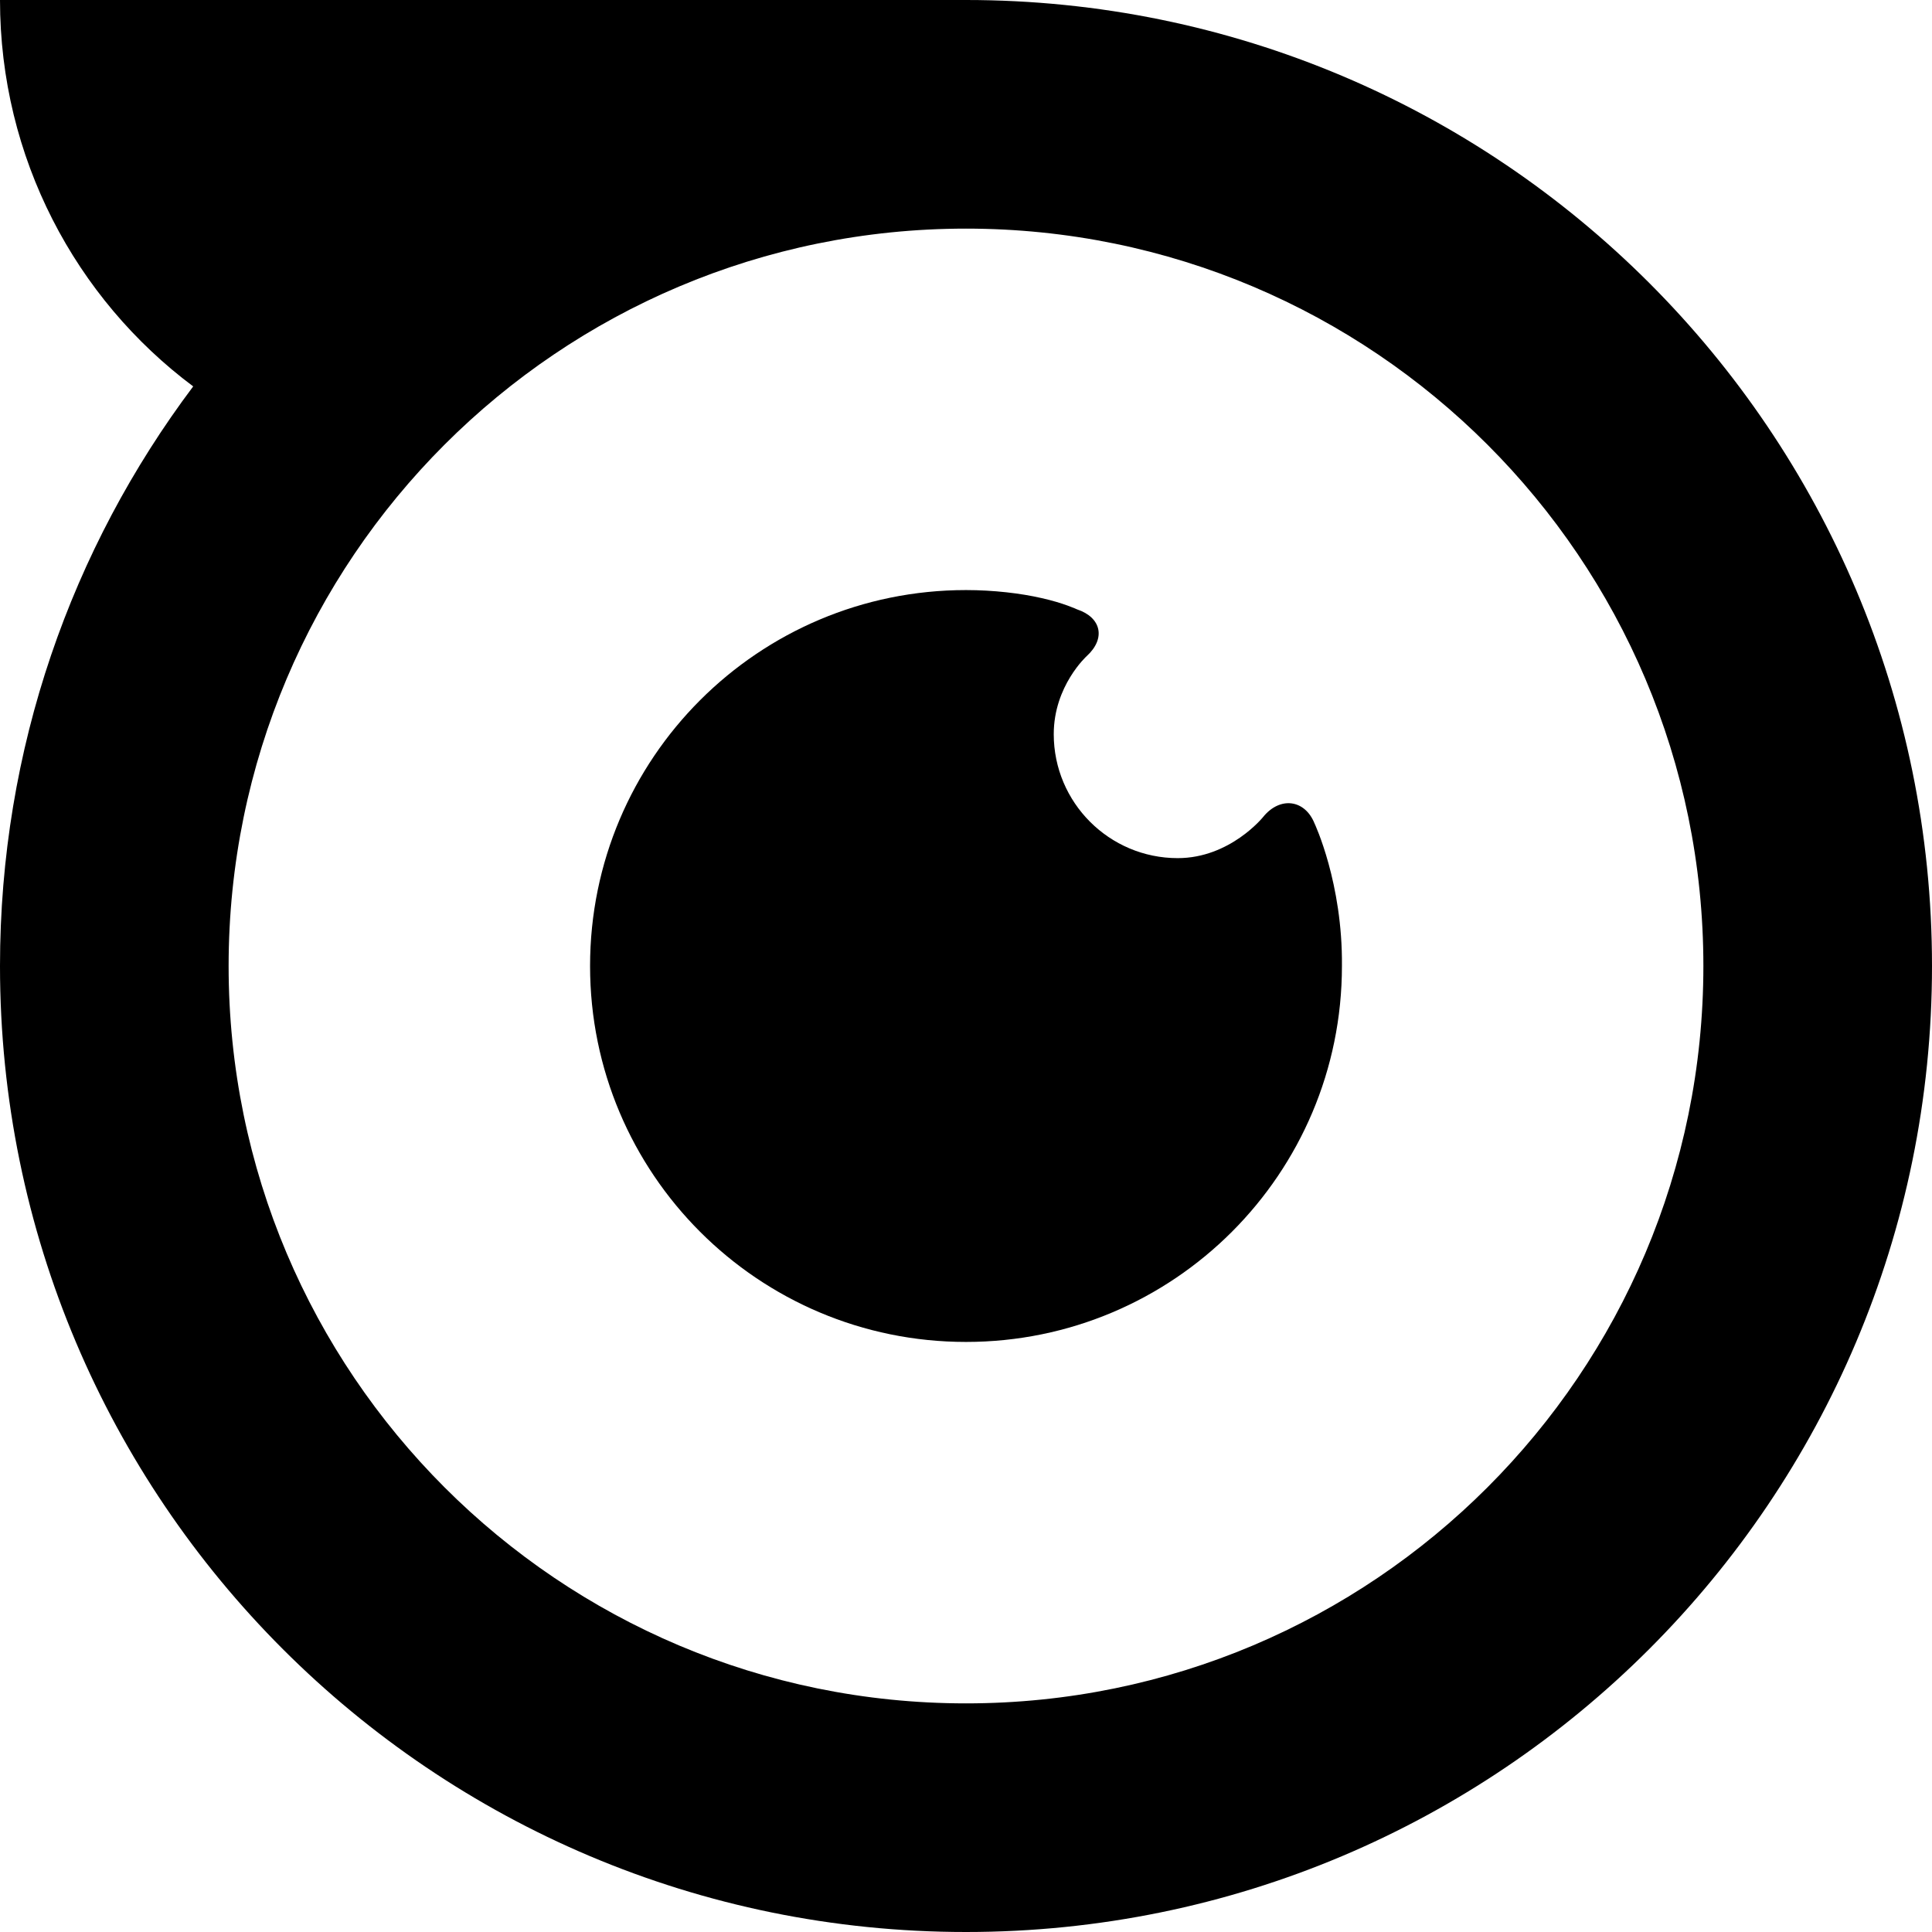
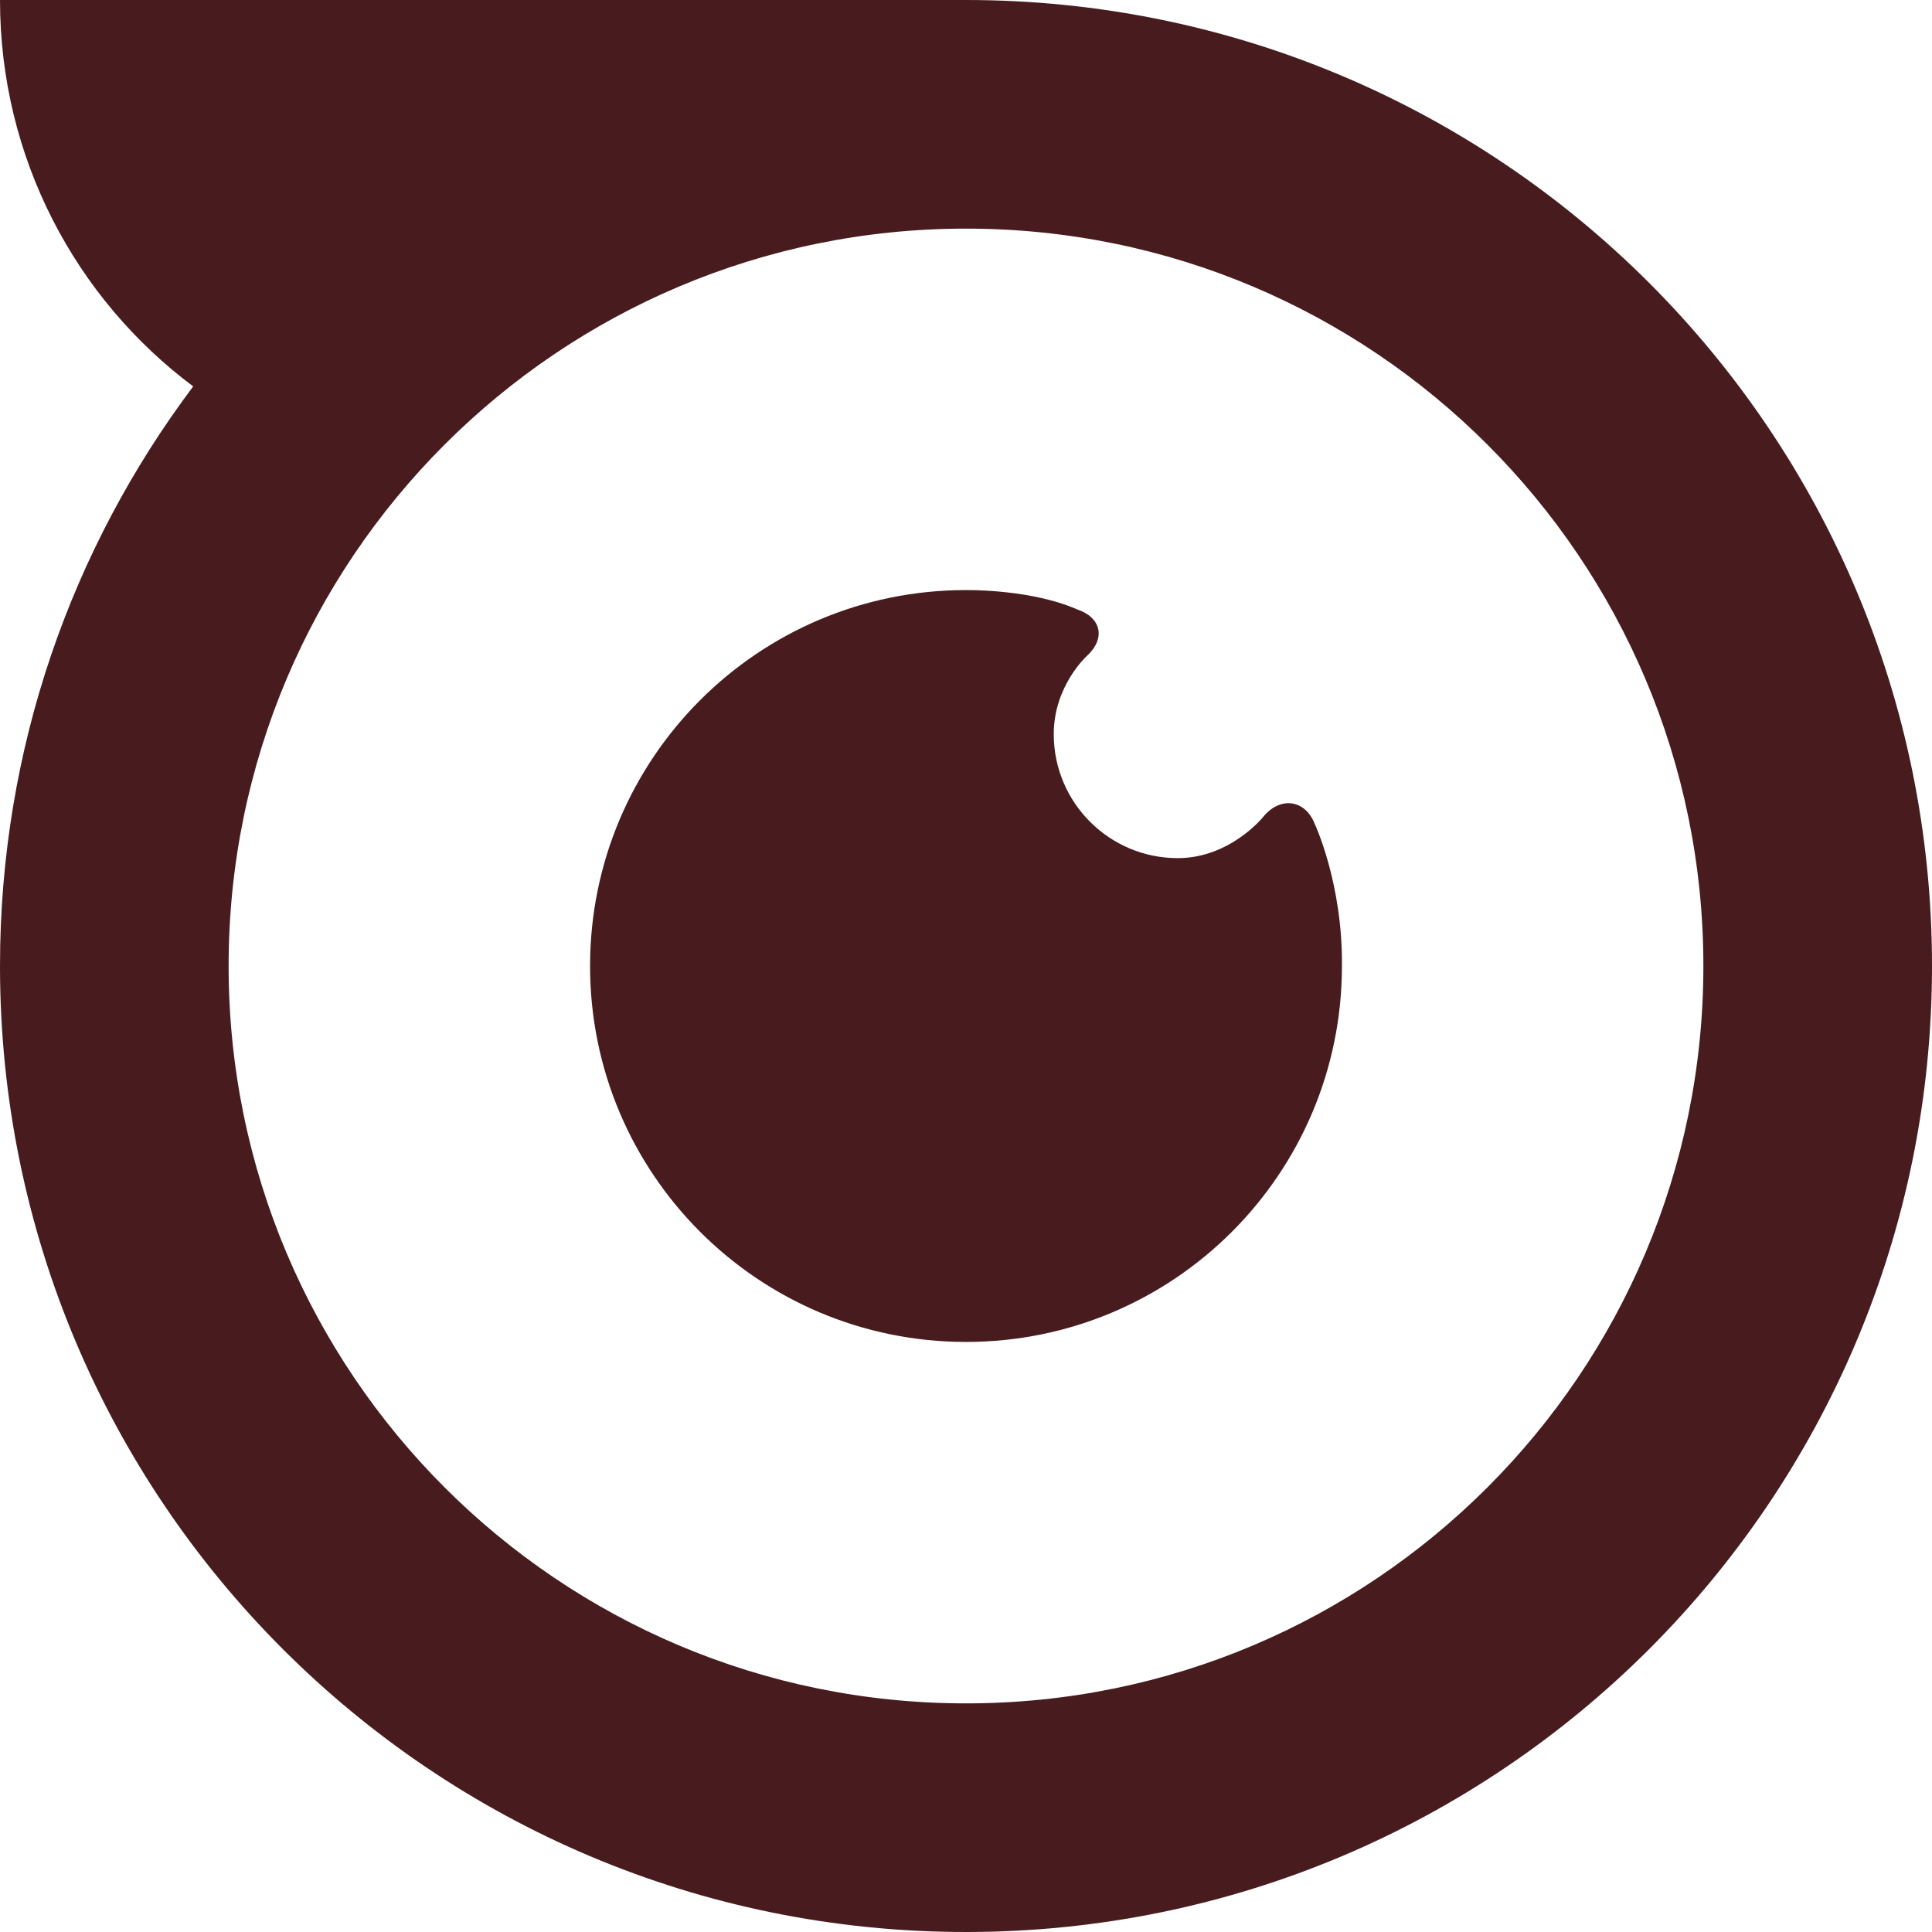
<svg xmlns="http://www.w3.org/2000/svg" width="240" height="240" viewBox="0 0 240 240" fill="none">
-   <path d="M120 0C186.3 0 240 53.7 240 120C240 186.3 186.3 240 120 240C53.7 240 0 186.3 0 120C0 93 8.9 68.1 24 48C9.4 37.1 0 19.6 0 0H120ZM120 28.4C69.411 28.4 28.4 69.411 28.4 120C28.4 170.589 69.411 211.6 120 211.6C170.589 211.6 211.6 170.589 211.6 120C211.6 69.411 170.589 28.4 120 28.4Z" fill="black" />
-   <path d="M163.3 102.3C162.1 99.3 159 98.9 156.9 101.5C156.9 101.5 152.8 106.6 146.3 106.6C137.8 106.6 130.9 99.7 130.9 91.2C130.9 85.2 135 81.5 135 81.5C137.4 79.3 136.8 76.7 133.8 75.7C133.8 75.7 132.1 74.9 129.4 74.3C126.8 73.7 123.4 73.3 120 73.3C94.2 73.3 73.3 94.2 73.3 120C73.3 145.8 94.2 166.7 120 166.7C145.8 166.7 166.7 145.8 166.7 120C166.8 109.7 163.3 102.3 163.3 102.3Z" fill="black" />
+   <path d="M120 0C186.3 0 240 53.7 240 120C240 186.3 186.3 240 120 240C53.7 240 0 186.3 0 120C0 93 8.9 68.1 24 48C9.4 37.1 0 19.6 0 0H120ZM120 28.4C69.411 28.4 28.4 69.411 28.4 120C28.4 170.589 69.411 211.6 120 211.6C170.589 211.6 211.6 170.589 211.6 120C211.6 69.411 170.589 28.4 120 28.4Z" fill="#481C1E" />
+   <path d="M163.3 102.3C162.1 99.3 159 98.9 156.9 101.5C156.9 101.5 152.8 106.6 146.3 106.6C137.8 106.6 130.9 99.7 130.9 91.2C130.9 85.2 135 81.5 135 81.5C137.4 79.3 136.8 76.7 133.8 75.7C133.8 75.7 132.1 74.9 129.4 74.3C126.8 73.7 123.4 73.3 120 73.3C94.2 73.3 73.3 94.2 73.3 120C73.3 145.8 94.2 166.7 120 166.7C145.8 166.7 166.7 145.8 166.7 120C166.8 109.7 163.3 102.3 163.3 102.3Z" fill="#481C1E" />
</svg>
